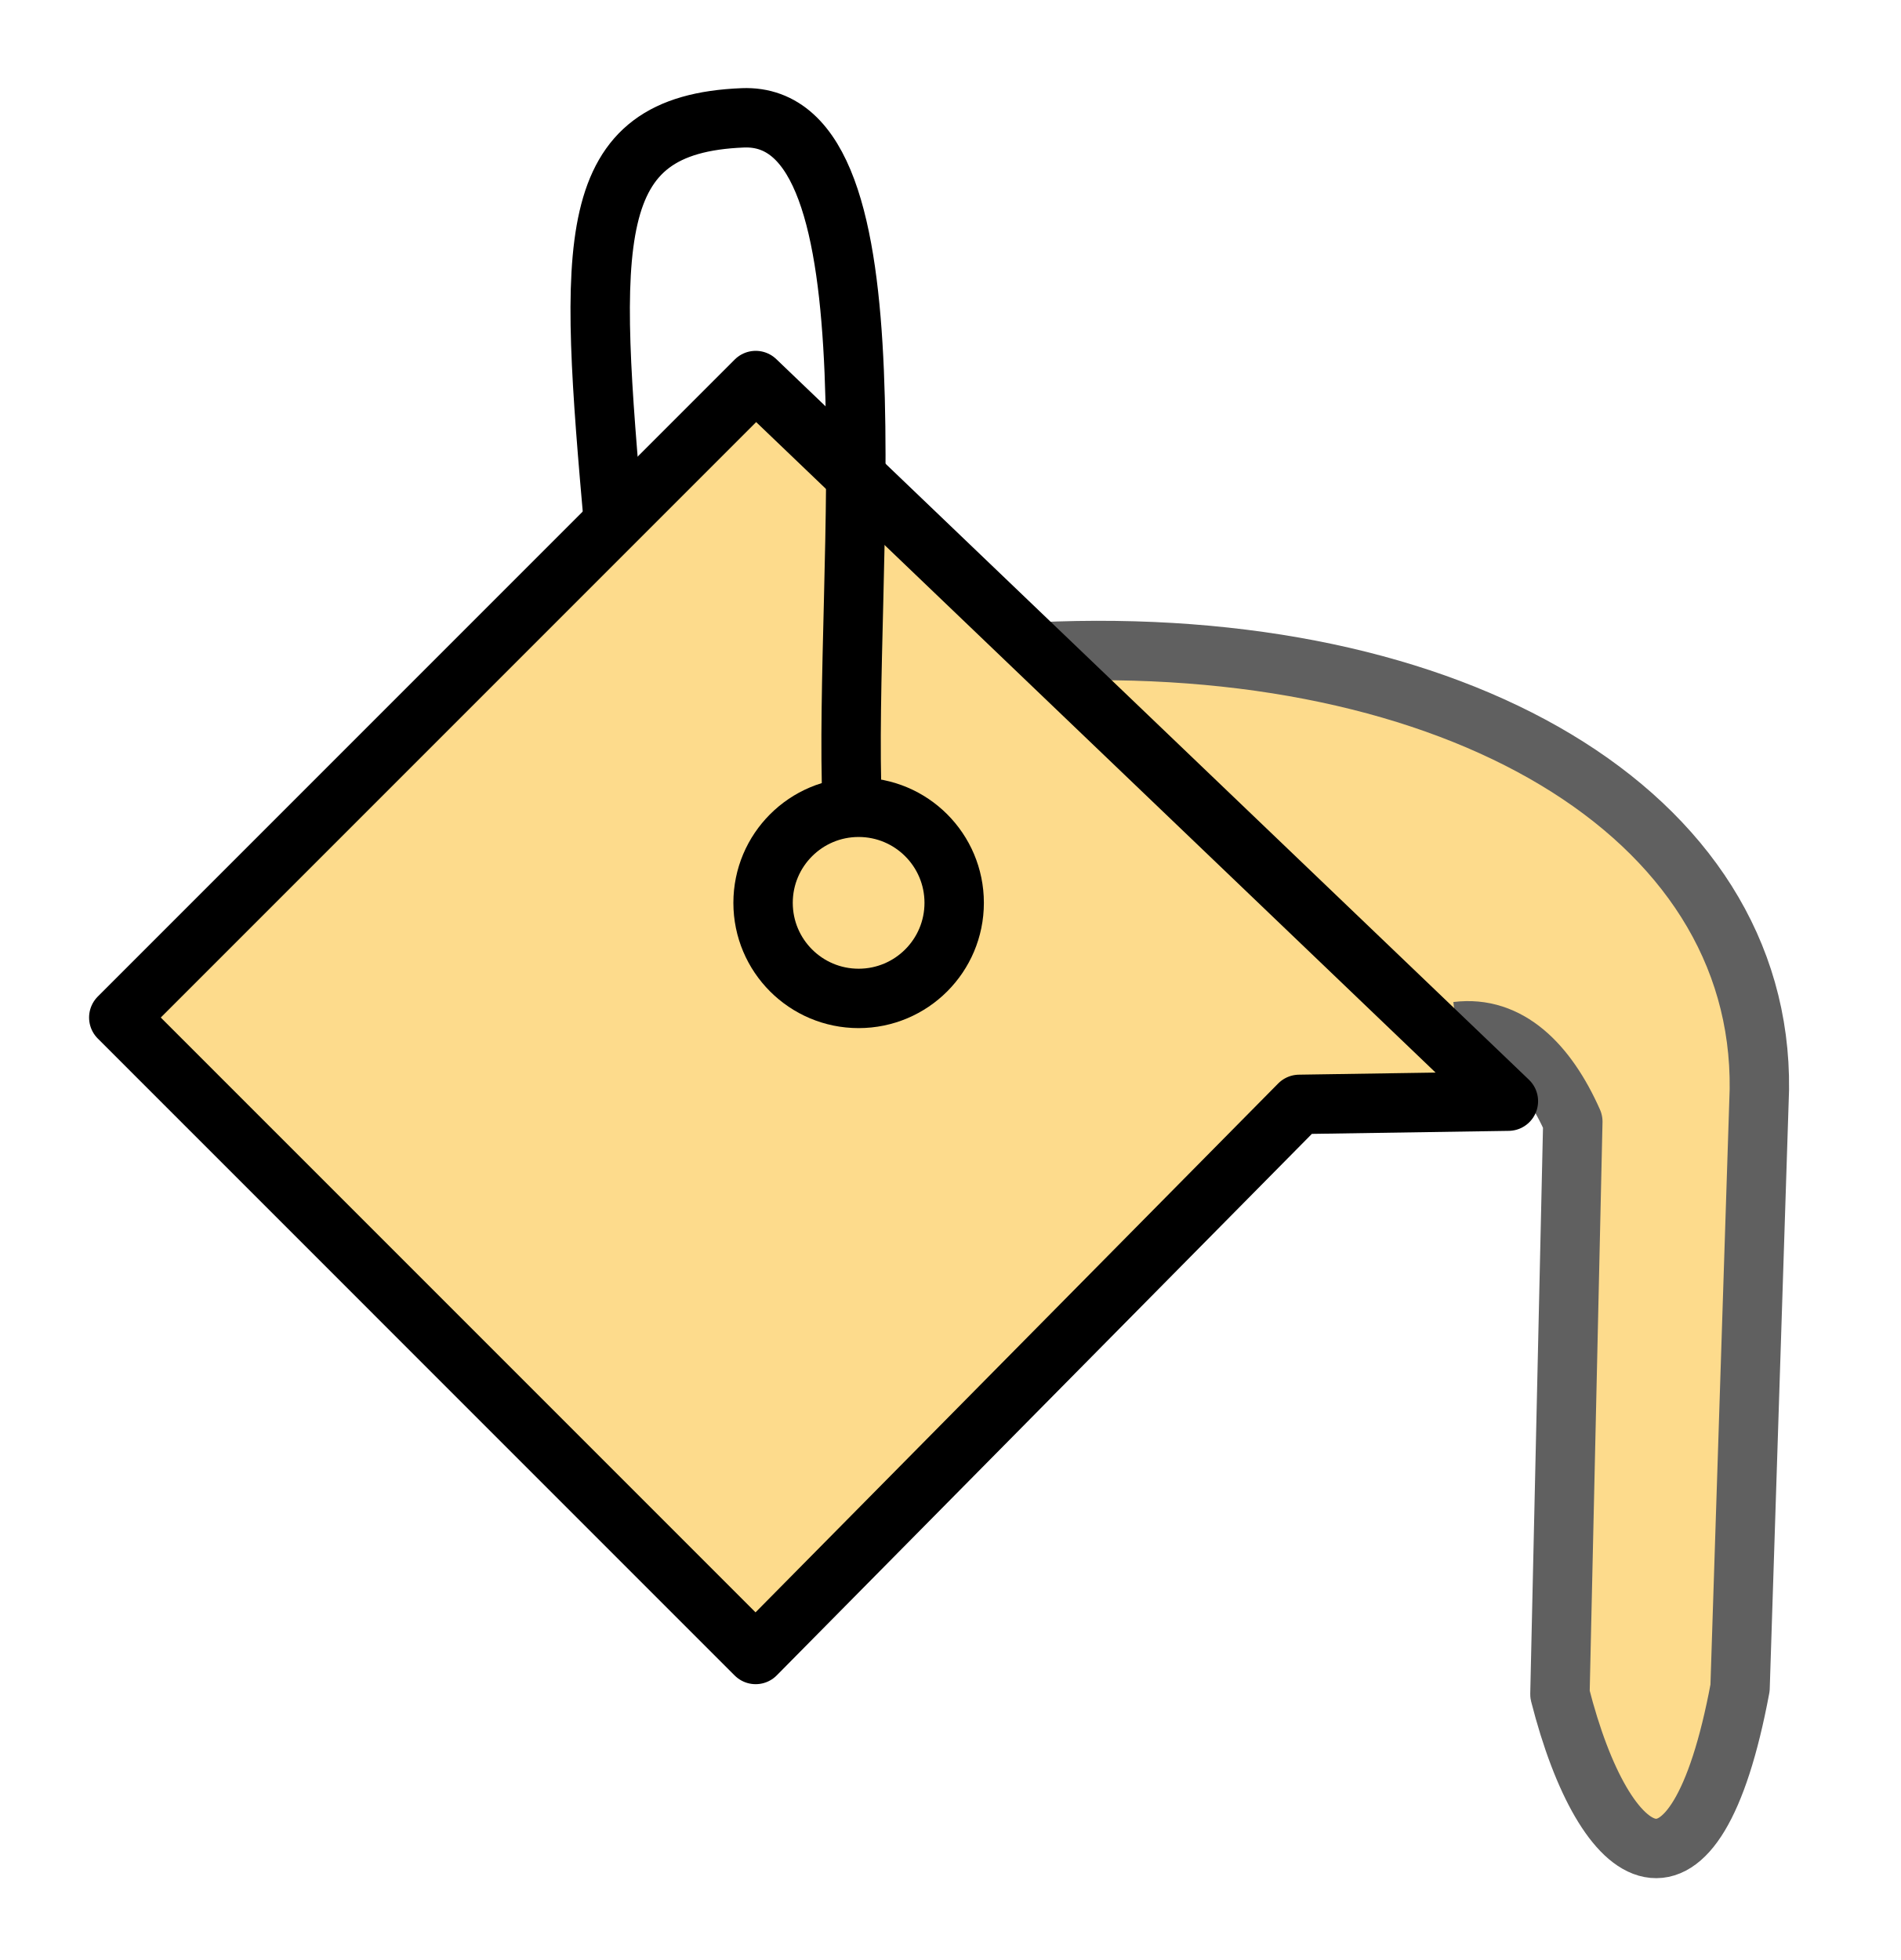
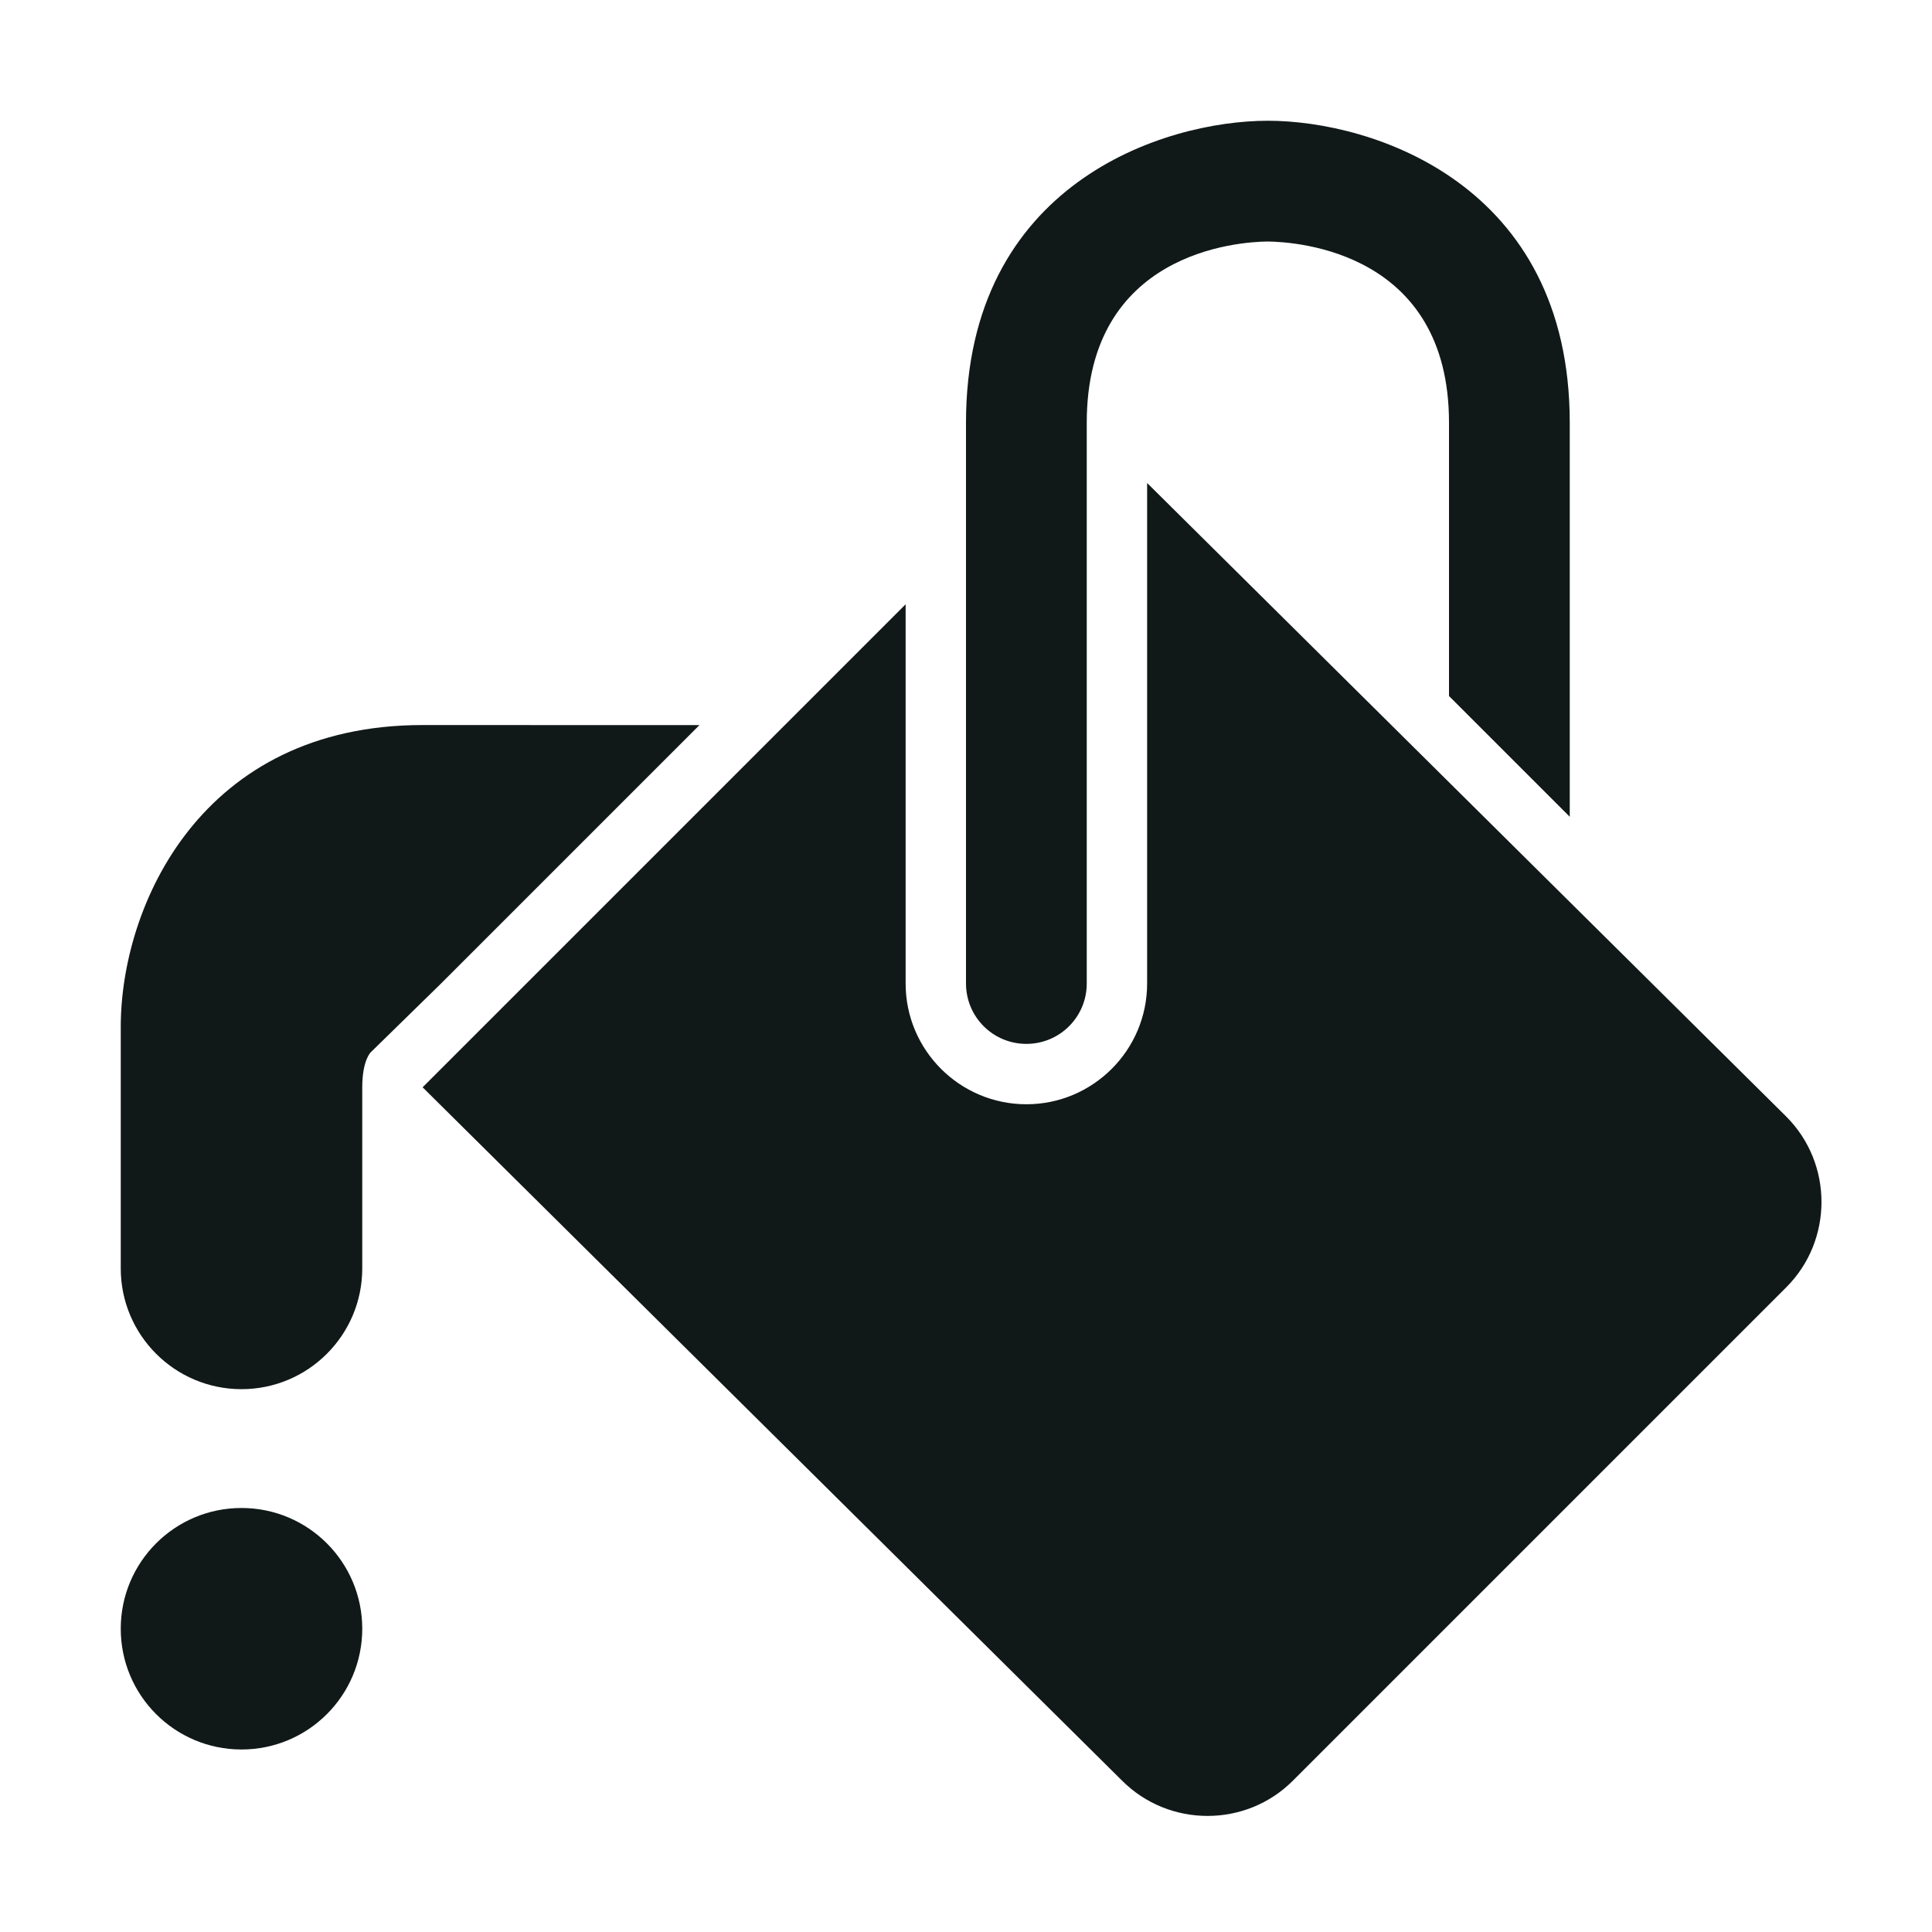
- <svg xmlns="http://www.w3.org/2000/svg" width="32" height="33">
-   <g id="svg_5">
-     <path id="svg_4" d="m17.492,10.976c6.987,-0.325 12.188,2.708 12.133,7.367l-0.325,10.075c-0.758,4.062 -2.275,3.087 -3.033,0.108l0.217,-9.642c-0.433,-0.975 -1.083,-1.625 -1.95,-1.517" stroke-linejoin="round" stroke="#606060" fill="#fddb8c" />
-     <path id="svg_1" d="m2.001,17.131l10.724,-10.724l12.674,12.133l-3.521,0.054l-9.154,9.262l-10.724,-10.724z" stroke-linejoin="round" stroke="#000000" fill="#fddb8c" />
-     <path id="svg_3" d="m14.35,13.576c-0.163,-3.954 0.867,-11.7 -1.842,-11.592c-2.708,0.108 -2.6,2.058 -2.167,6.933" stroke-linejoin="round" stroke="#000000" fill="none" />
-     <circle id="svg_2" r="1.609" cy="15.201" cx="14.458" stroke-linejoin="round" stroke="#000000" fill="none" />
+ <svg xmlns="http://www.w3.org/2000/svg" version="1.1" id="Uploaded to svgrepo.com" viewBox="0 0 32 32" xml:space="preserve" fill="#000000">
+   <g id="SVGRepo_bgCarrier" stroke-width="0" />
+   <g id="SVGRepo_tracerCarrier" stroke-linecap="round" stroke-linejoin="round" />
+   <g id="SVGRepo_iconCarrier">
+     <style type="text/css">
+       .puchipuchi_een {
+         fill: #111918;
+       }
+     </style>
+     <path class="puchipuchi_een" d="M7.293,16.302l-1.155,1.13c0,0-0.138,0.134-0.138,0.577v3c0,1.104-0.896,2-2,2s-2-0.896-2-2v-4 c0-2.01,1.332-5,5-5l4.585,0.001L7.293,16.302z M17,17.29c0.553,0,1-0.447,1-1V7c0-2.823,2.504-2.994,2.994-3 C21.496,4.006,24,4.177,24,7v4.528l2,2V7c0-3.955-3.271-5-5-5s-5,1.045-5,5v9.29C16,16.843,16.447,17.29,17,17.29z M29.586,18.494 L19,8v8.29c0,1.103-0.897,2-2,2c-1.103,0-2-0.897-2-2v-6.281l-8,8l11.586,11.485c0.778,0.778,2.051,0.778,2.828,0l8.172-8.172 C30.364,20.545,30.364,19.272,29.586,18.494z M4,24.977c-1.105,0-2,0.895-2,2c0,1.105,0.895,2,2,2s2-0.895,2-2 C6,25.873,5.105,24.977,4,24.977z">
+     </path>
  </g>
</svg>
